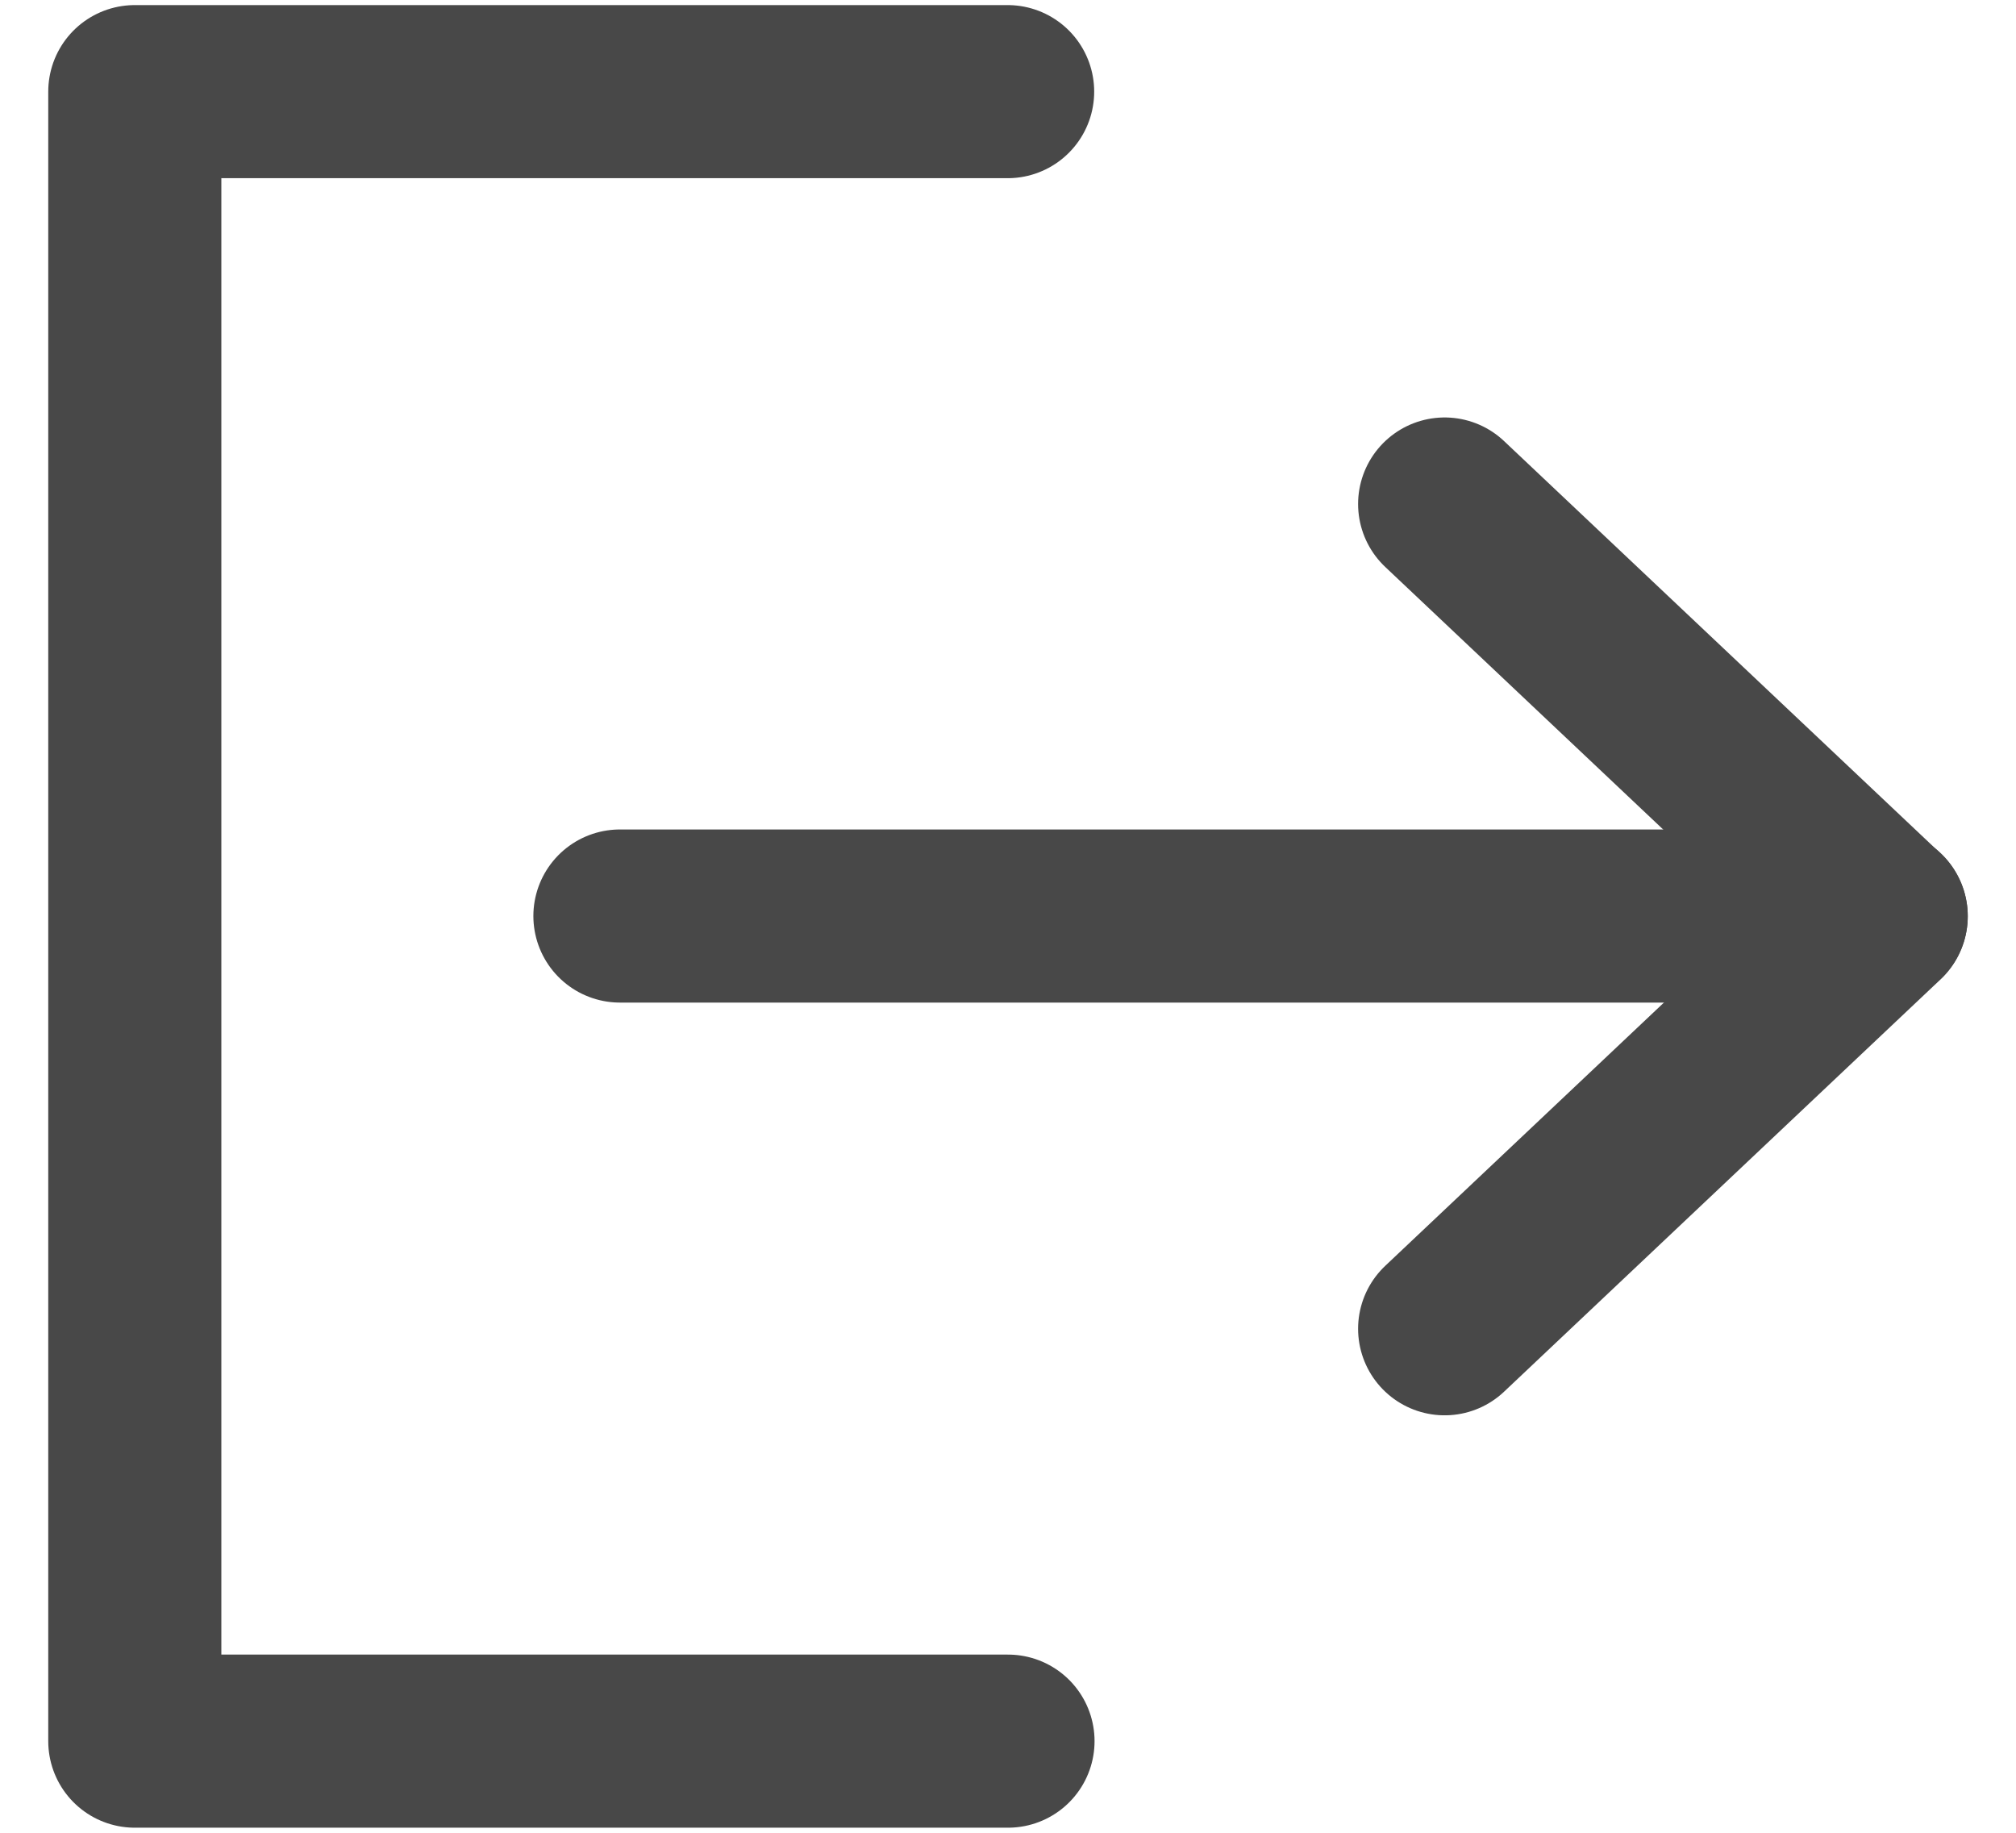
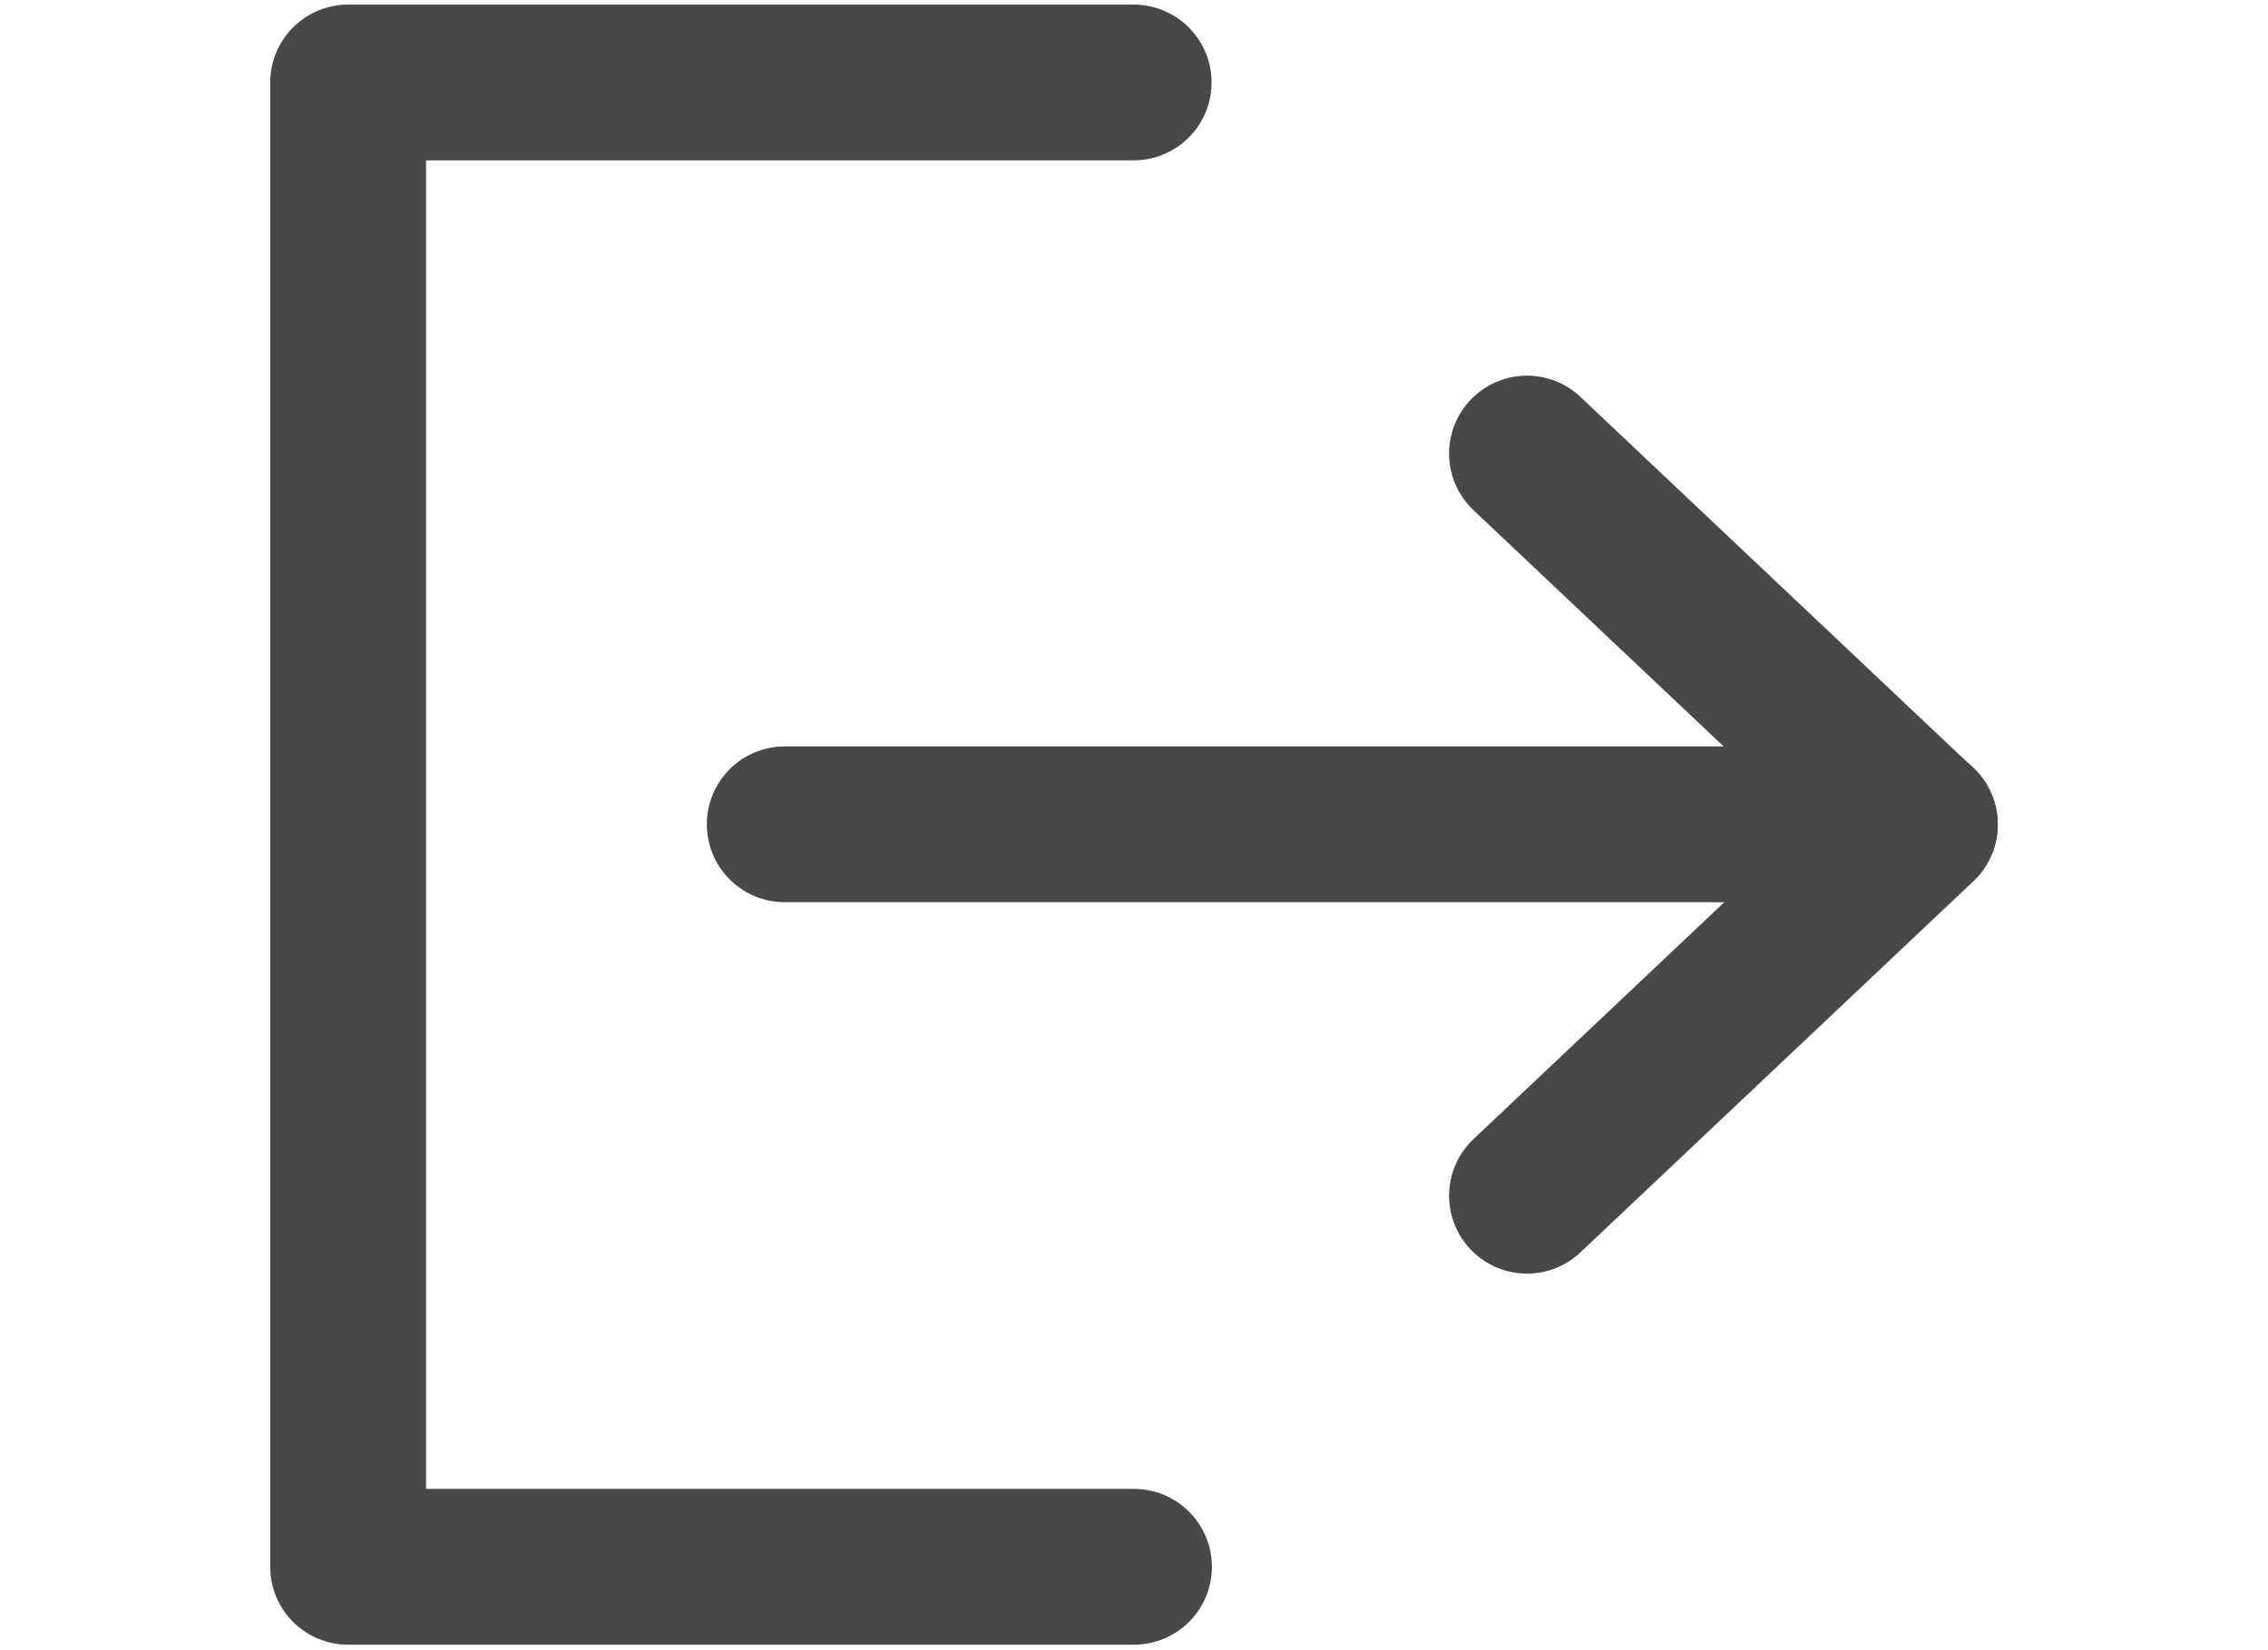
- <svg xmlns="http://www.w3.org/2000/svg" width="22" height="20" viewBox="0 0 22 20" fill="none">
+ <svg xmlns="http://www.w3.org/2000/svg" width="22" height="16" viewBox="0 0 22 20" fill="none">
  <path d="M10.996 1H1.471V19H11" stroke="#484848" stroke-width="1.889" stroke-linecap="round" stroke-linejoin="round" />
  <path d="M15.765 14.5L20.529 10L15.765 5.5" stroke="#484848" stroke-width="1.889" stroke-linecap="round" stroke-linejoin="round" />
  <path d="M6.765 9.996H20.529" stroke="#484848" stroke-width="1.889" stroke-linecap="round" stroke-linejoin="round" />
</svg>
